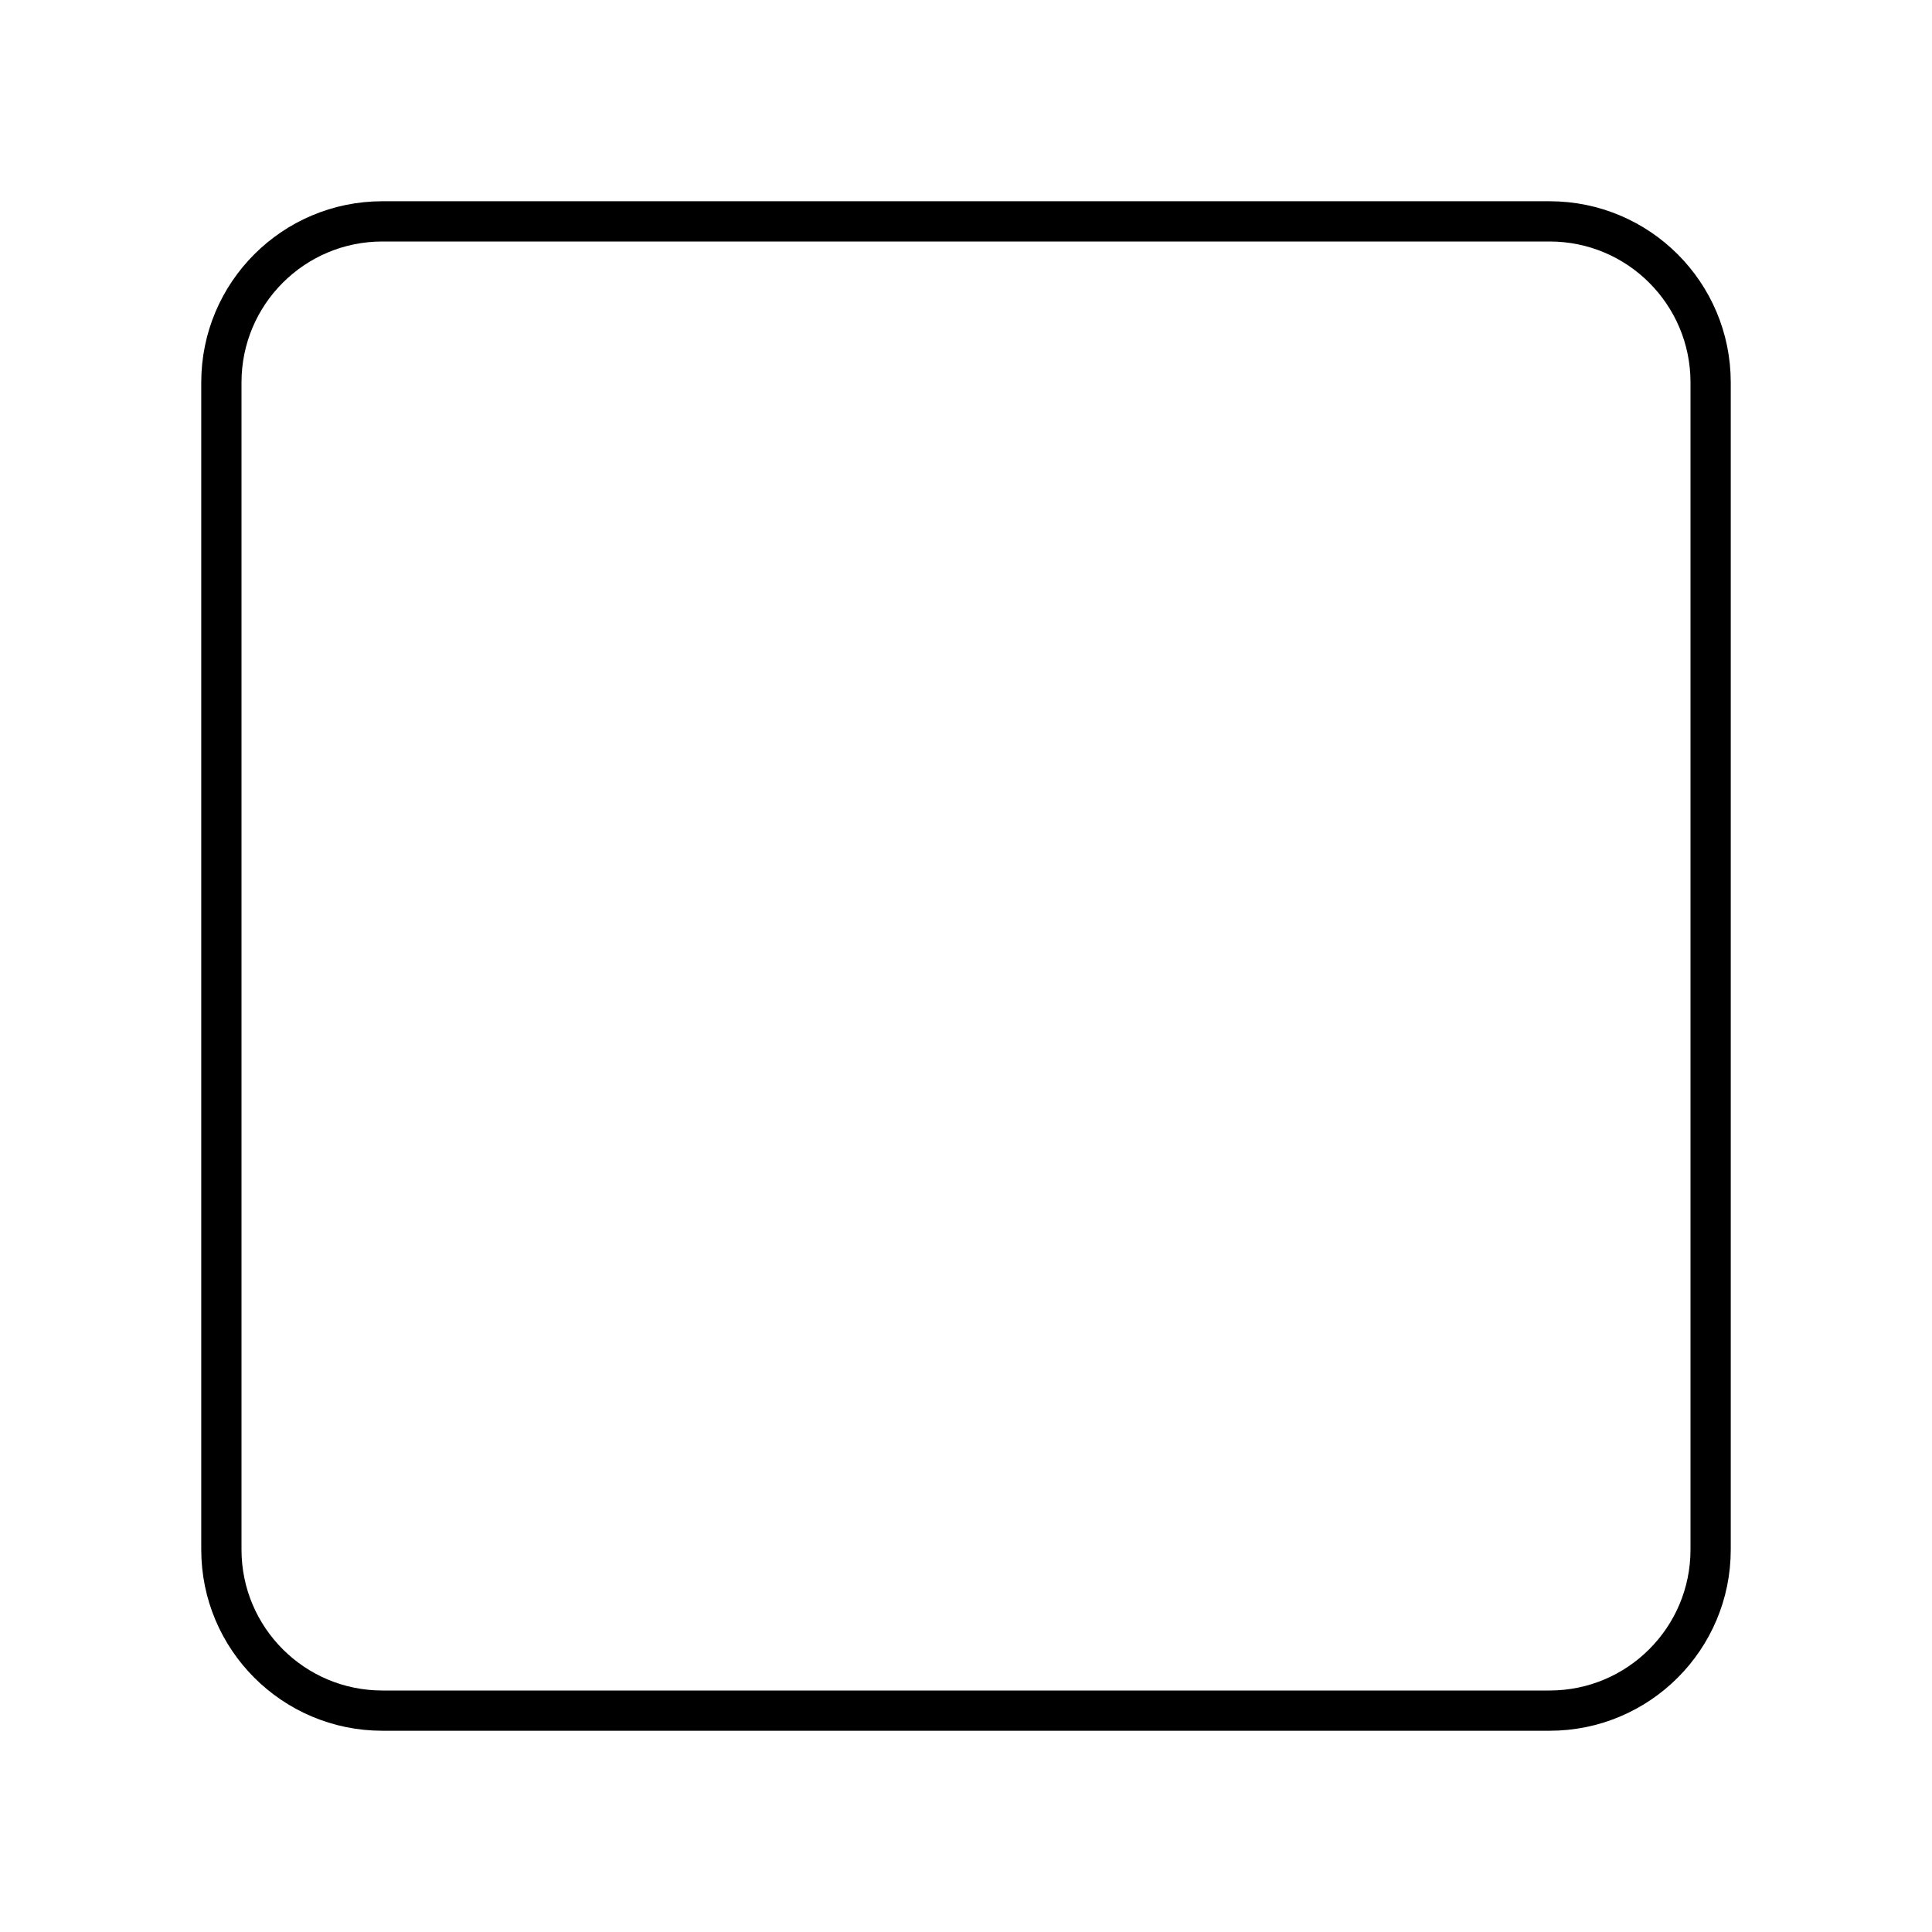
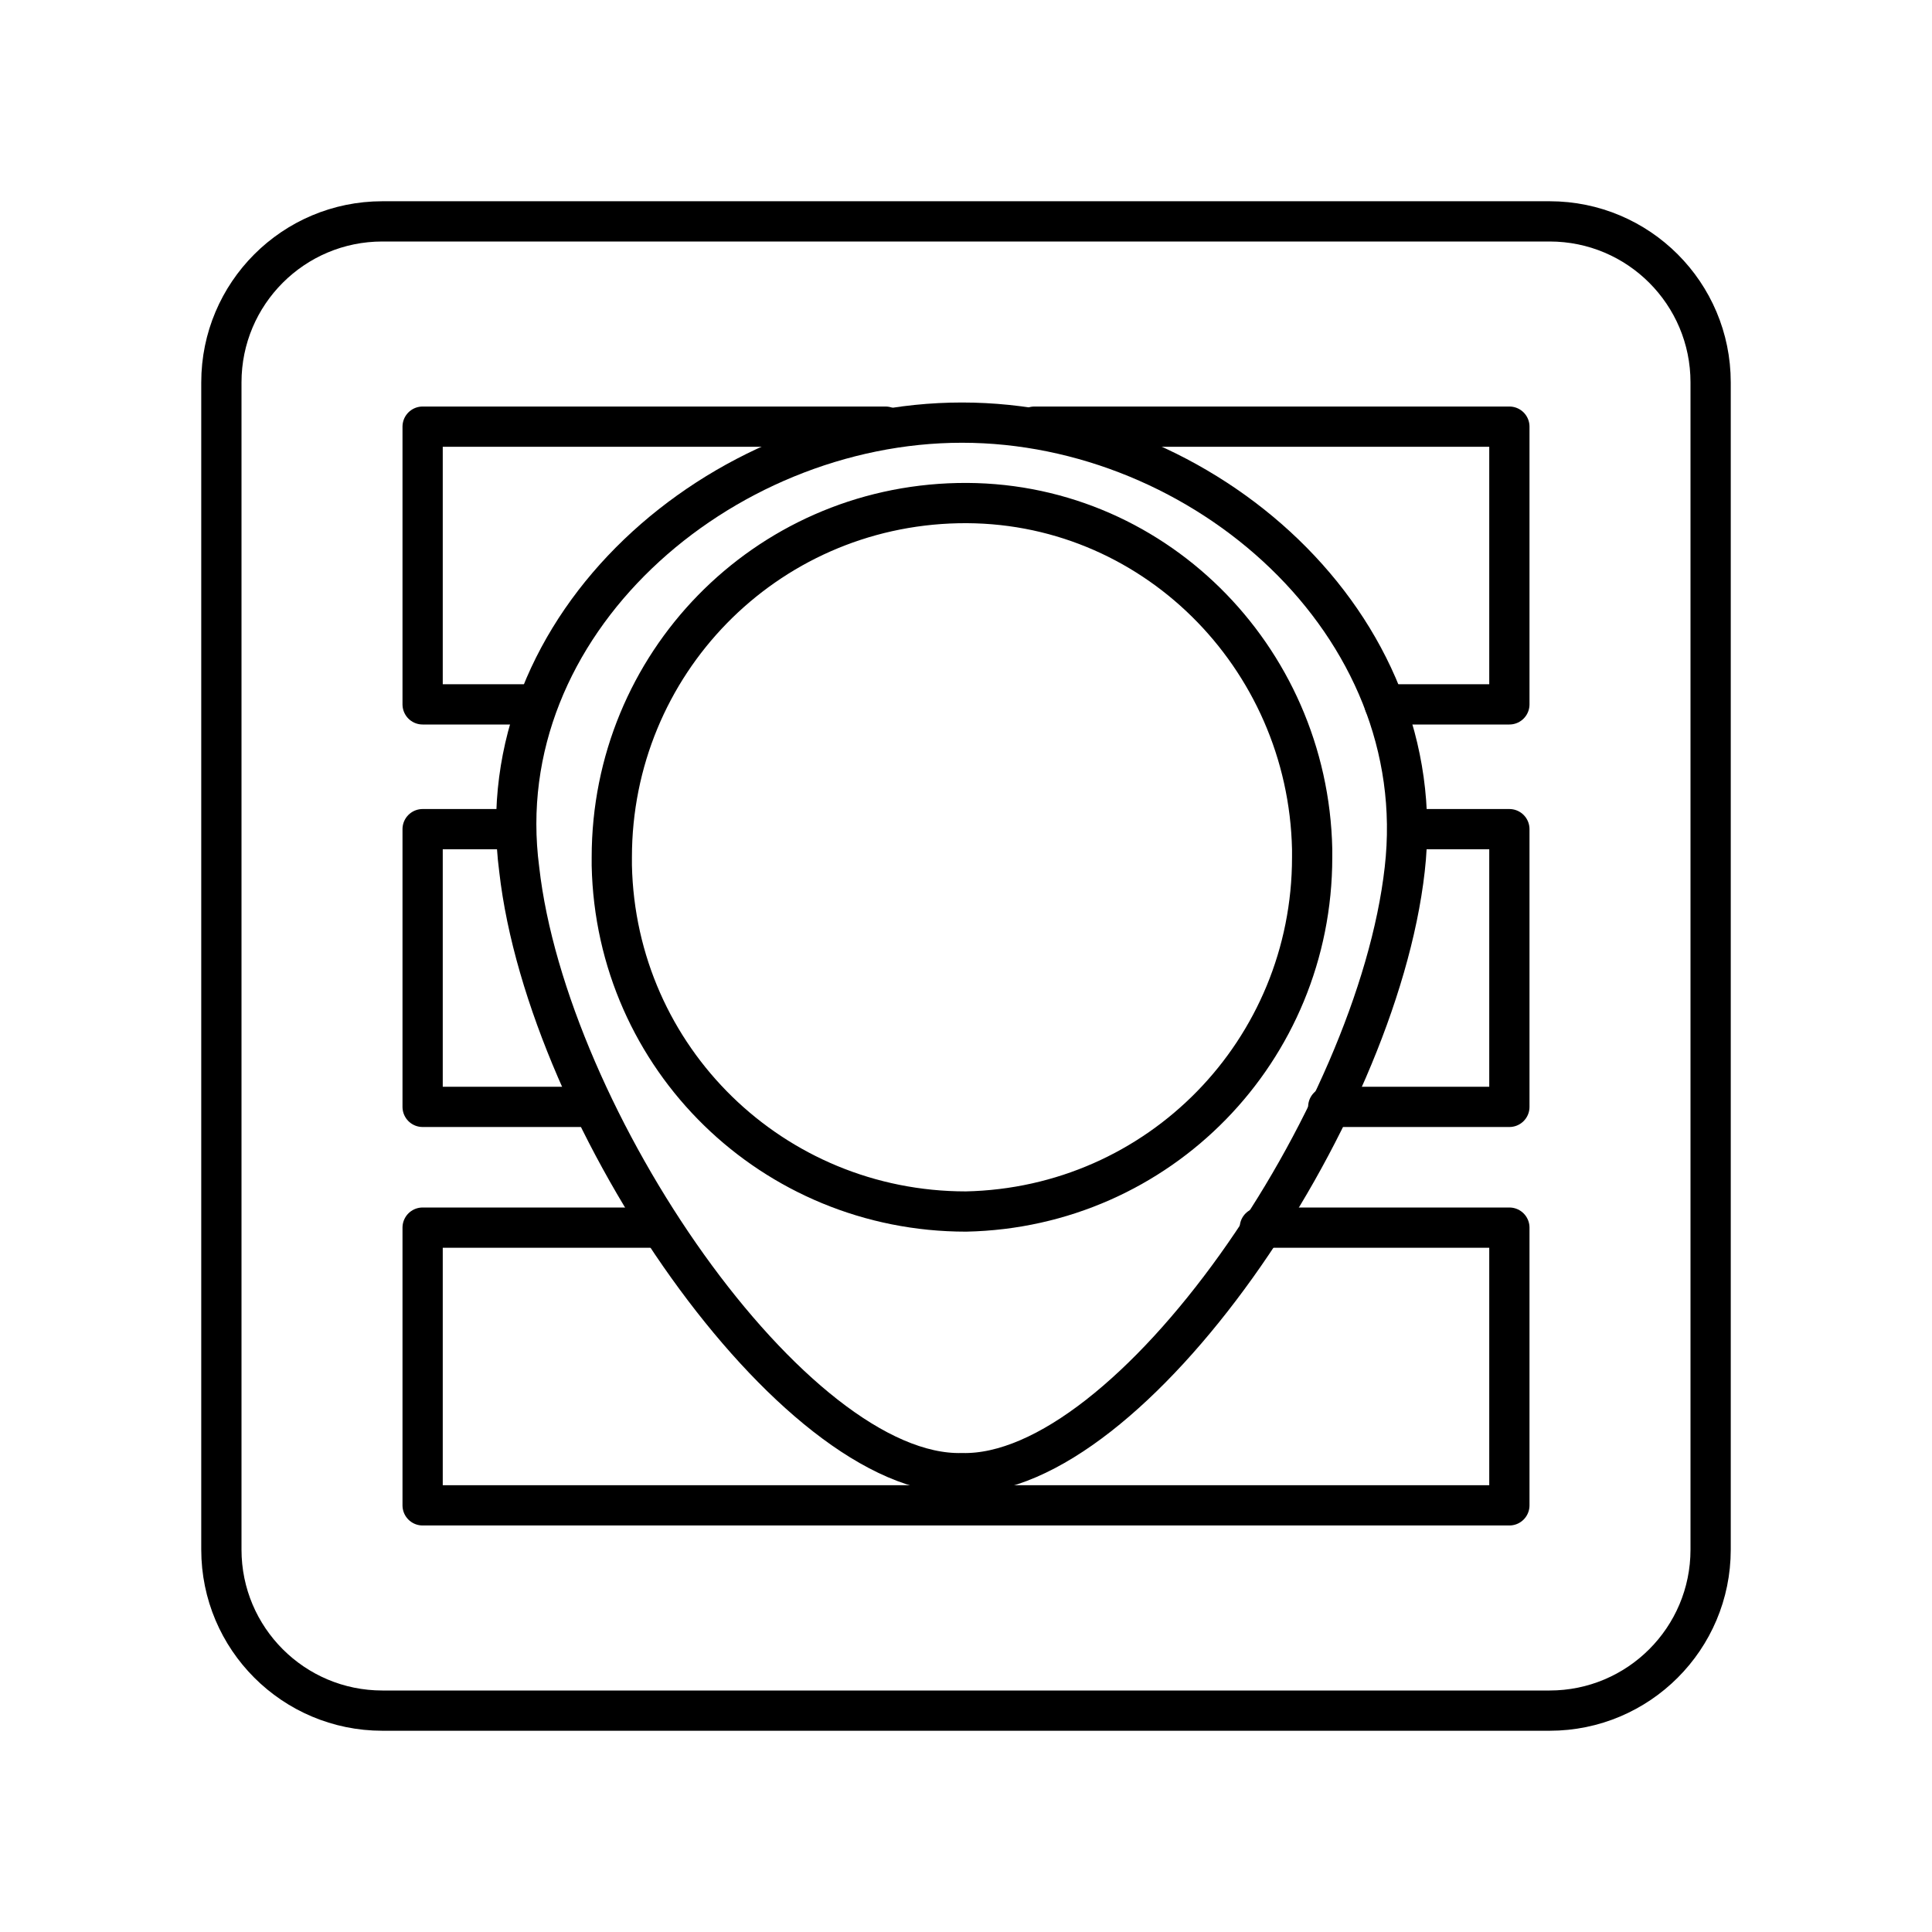
- <svg xmlns="http://www.w3.org/2000/svg" id="b" version="1.1" viewBox="0 0 48 48">
+ <svg xmlns="http://www.w3.org/2000/svg" id="b" viewBox="0 0 48 48">
  <defs>
-     <style>
-       .cls-1 {
-         stroke-width: 0px;
-       }
- 
-       .cls-1, .cls-2 {
-         fill: none;
-       }
- 
-       .cls-2 {
-         stroke:#000;
-         stroke-linecap: round;
-         stroke-linejoin: round;
-       }
-     </style>
+     <style>.d{fill:none;stroke:#000;stroke-linecap:round;stroke-linejoin:round;}</style>
  </defs>
-   <path class="cls-1" d="M32.6,21.3c0,4.8-3.8,8.7-8.6,8.8-4.8,0-8.7-3.8-8.8-8.6,0,0,0-.1,0-.2,0-4.8,3.8-8.7,8.6-8.8s8.7,3.8,8.8,8.6c0,0,0,.1,0,.2Z" />
-   <path class="cls-1" d="M34.9,21.6c.7-6.1-5-11.1-11-11.1s-11.8,5-11,11.1c.7,6.2,6.8,15.1,11,15,4.2.1,10.3-8.8,11-15Z" />
-   <polyline class="cls-1" points="31.3 30.5 37.5 30.5 37.5 37.4 10.5 37.4 10.5 30.5 16.4 30.5" />
-   <polyline class="cls-1" points="35 20.6 37.5 20.6 37.5 27.5 33 27.5" />
-   <polyline class="cls-1" points="14.7 27.5 10.5 27.5 10.5 20.6 12.8 20.6" />
-   <polyline class="cls-1" points="25.7 10.6 37.5 10.6 37.5 17.5 34.4 17.5" />
-   <polyline class="cls-1" points="13.3 17.5 10.5 17.5 10.5 10.6 10.5 10.6 22 10.6" />
-   <rect class="cls-2" x="5.5" y="5.5" width="37" height="37" rx="4" ry="4" />
+   <path class="d" d="M32.6,21.3c0,4.8-3.8,8.7-8.6,8.8-4.8,0-8.7-3.8-8.8-8.6,0,0,0-.1,0-.2,0-4.8,3.8-8.7,8.6-8.8s8.7,3.8,8.8,8.6c0,0,0,.1,0,.2Z" />
+   <path class="d" d="M34.9,21.6c.7-6.1-5-11.1-11-11.1s-11.8,5-11,11.1c.7,6.2,6.8,15.1,11,15,4.2.1,10.3-8.8,11-15Z" />
+   <polyline class="d" points="31.3 30.5 37.5 30.5 37.5 37.4 10.5 37.4 10.5 30.5 16.4 30.5" />
+   <polyline class="d" points="35 20.6 37.5 20.6 37.5 27.5 33 27.5" />
+   <polyline class="d" points="14.7 27.5 10.5 27.5 10.5 20.6 12.8 20.6" />
+   <polyline class="d" points="25.7 10.6 37.5 10.6 37.5 17.5 34.4 17.5" />
+   <polyline class="d" points="13.3 17.5 10.5 17.5 10.5 10.6 10.5 10.6 22 10.6" />
+   <rect class="d" x="5.5" y="5.5" width="37" height="37" rx="4" ry="4" />
</svg>
